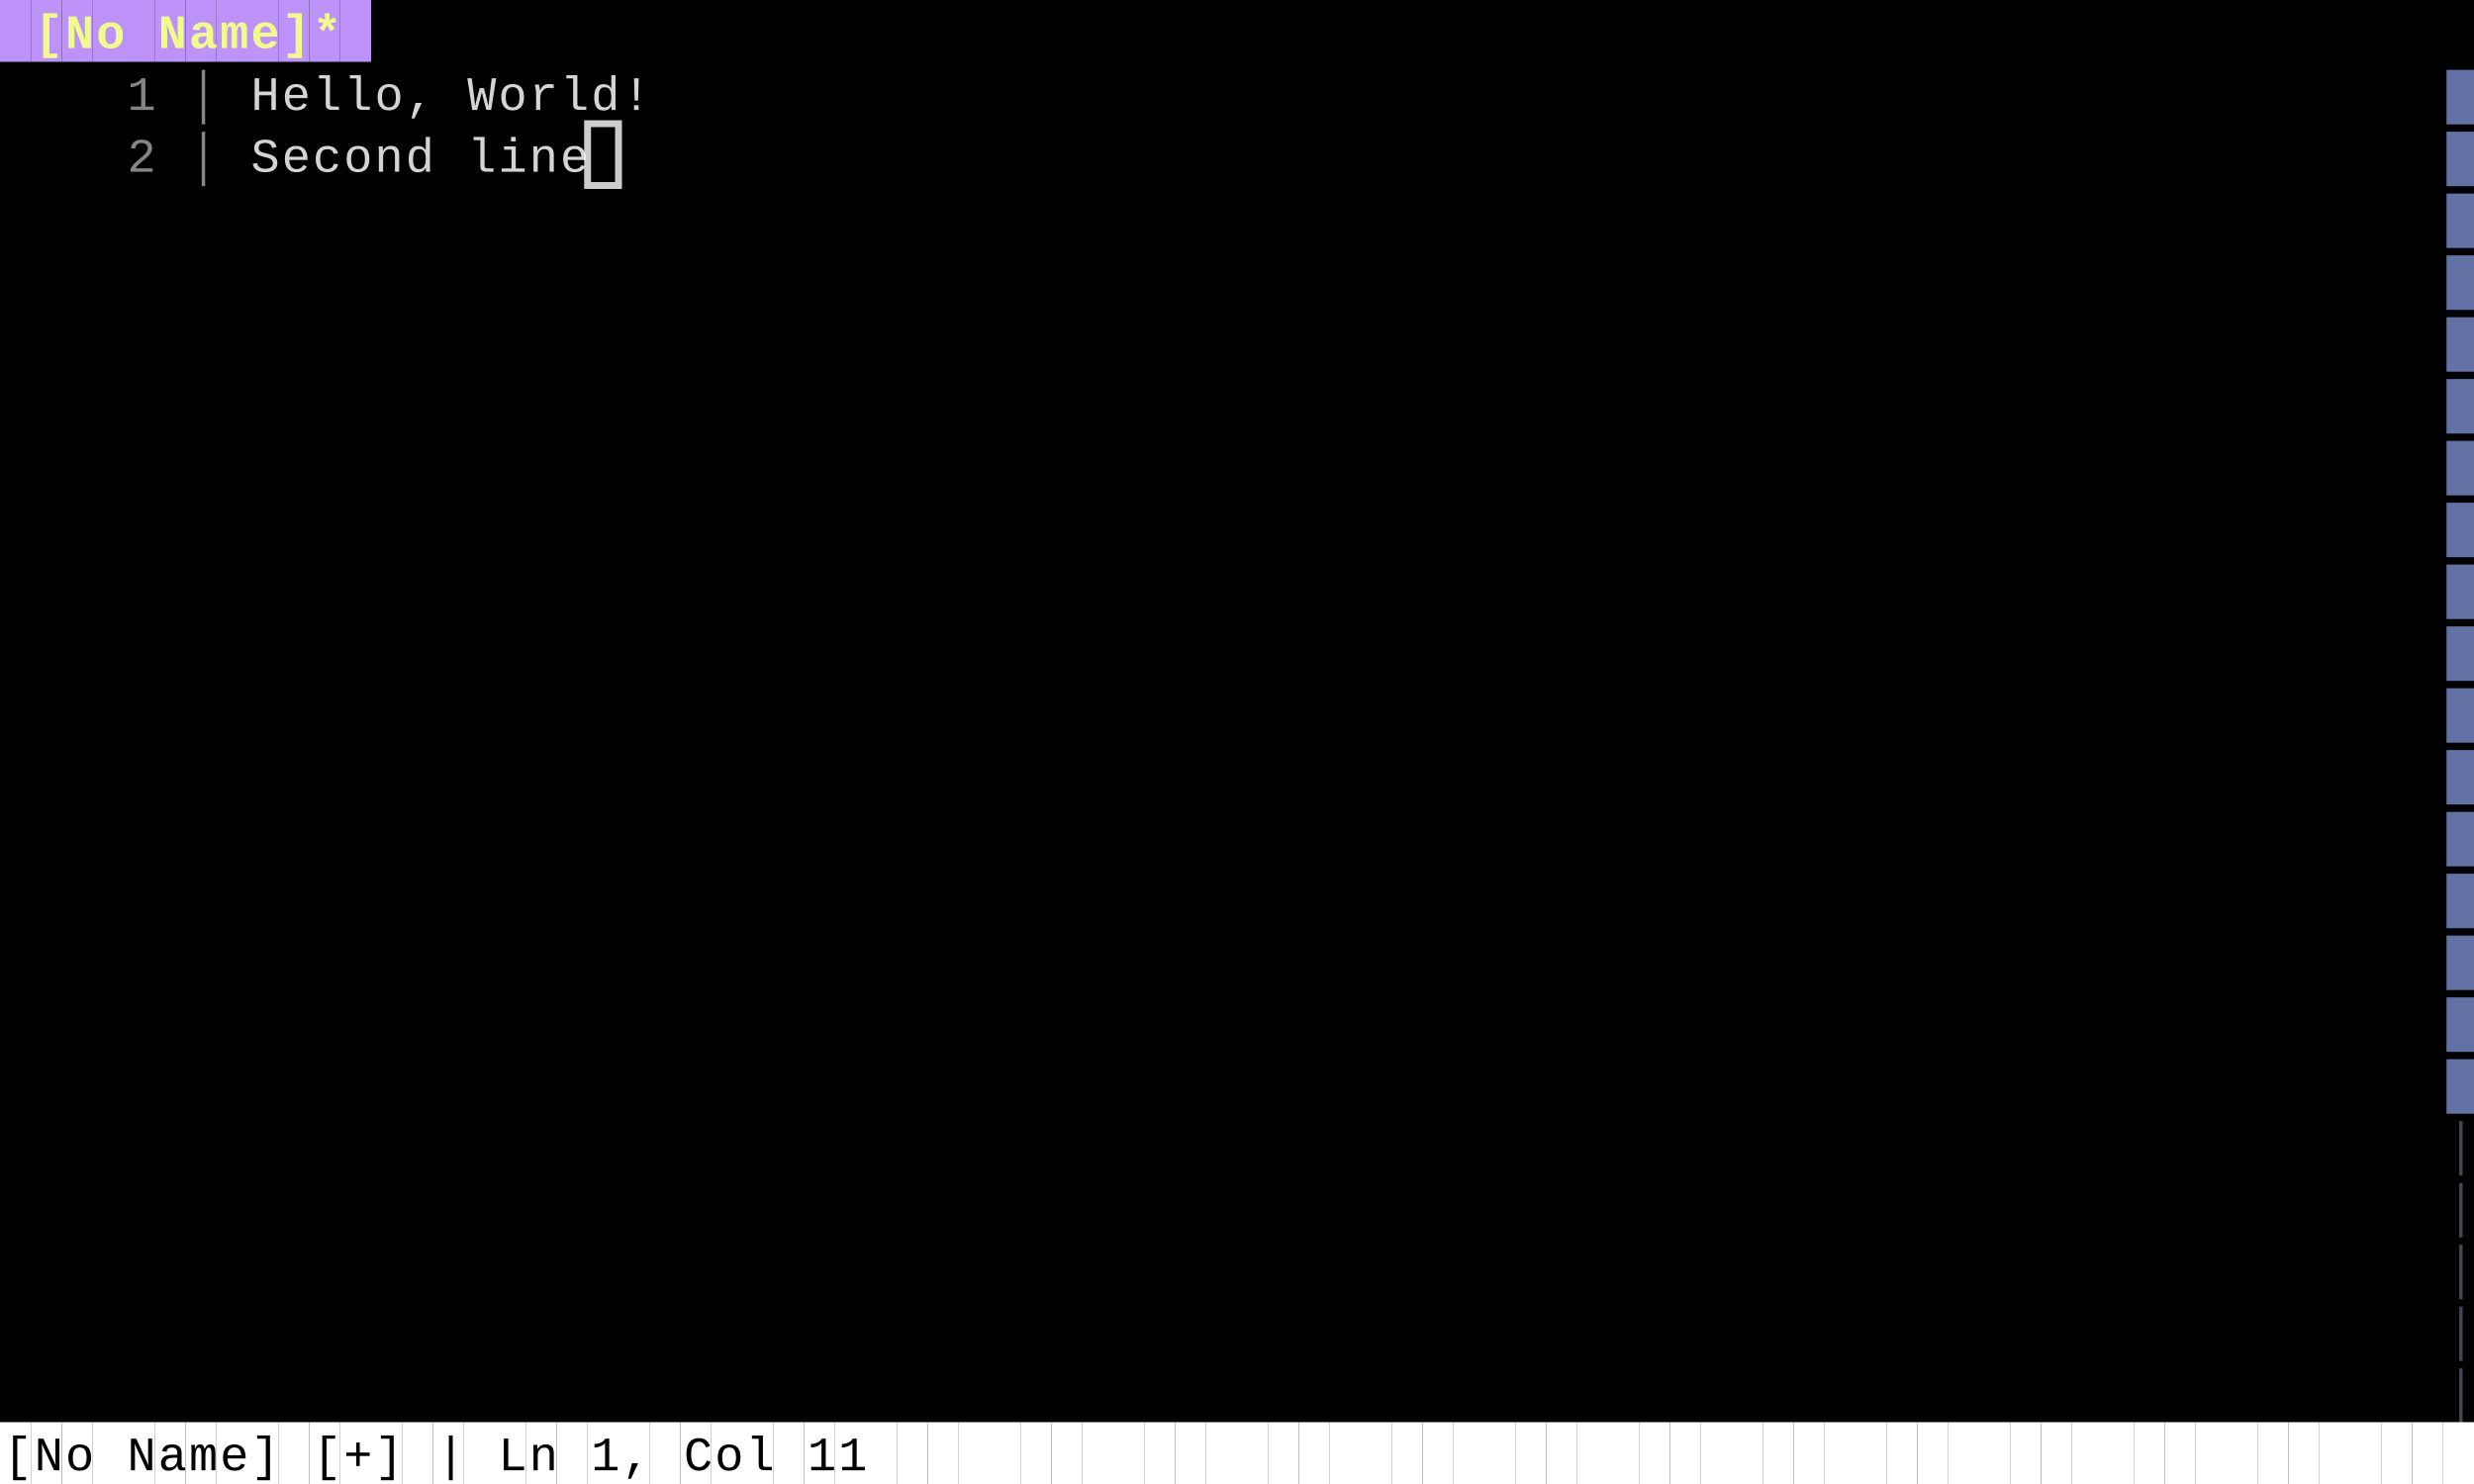
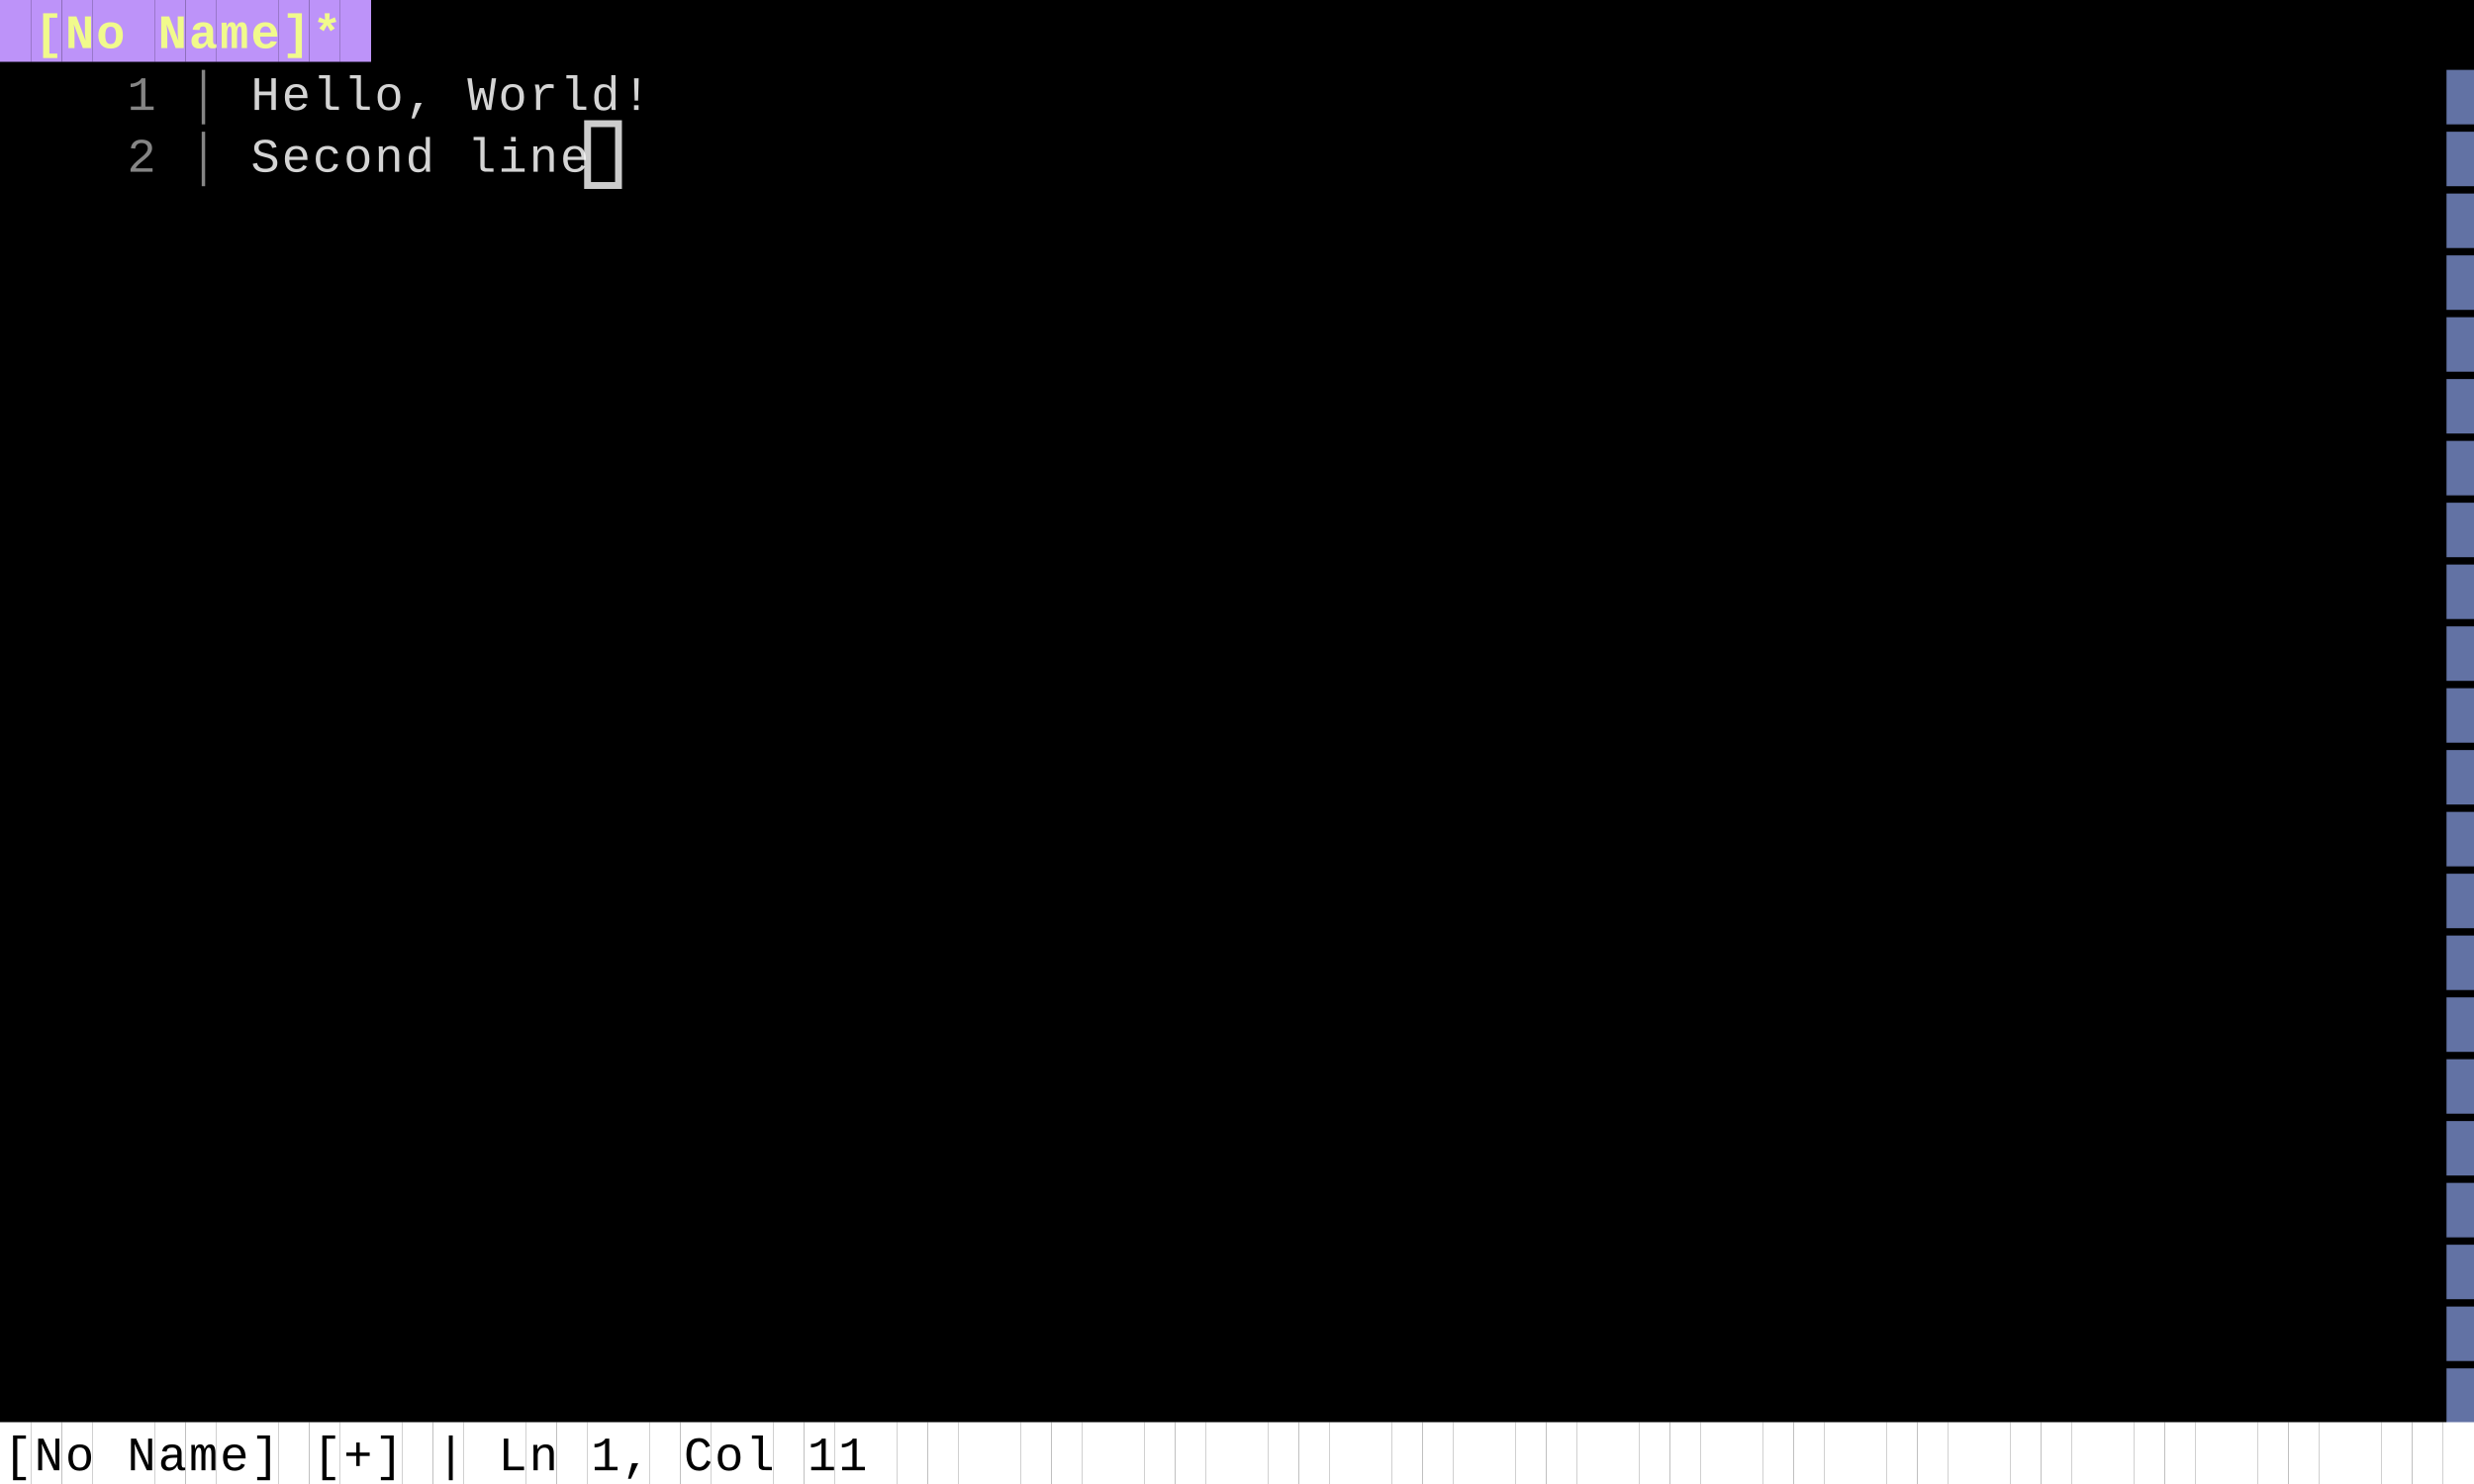
<svg xmlns="http://www.w3.org/2000/svg" width="720" height="432" viewBox="0 0 720 432">
  <style>
    .terminal { font-family: 'Courier New', 'Consolas', monospace; font-size: 14px; white-space: pre; }
</style>
  <rect width="100%" height="100%" fill="#000000" />
  <rect x="0" y="0" width="9" height="18" fill="#bd93f9" />
  <rect x="9" y="0" width="9" height="18" fill="#bd93f9" />
  <text x="10" y="14" fill="#f1fa8c" class="terminal" style="font-weight:bold;">[</text>
  <rect x="18" y="0" width="9" height="18" fill="#bd93f9" />
  <text x="19" y="14" fill="#f1fa8c" class="terminal" style="font-weight:bold;">N</text>
  <rect x="27" y="0" width="9" height="18" fill="#bd93f9" />
  <text x="28" y="14" fill="#f1fa8c" class="terminal" style="font-weight:bold;">o</text>
  <rect x="36" y="0" width="9" height="18" fill="#bd93f9" />
  <rect x="45" y="0" width="9" height="18" fill="#bd93f9" />
  <text x="46" y="14" fill="#f1fa8c" class="terminal" style="font-weight:bold;">N</text>
  <rect x="54" y="0" width="9" height="18" fill="#bd93f9" />
  <text x="55" y="14" fill="#f1fa8c" class="terminal" style="font-weight:bold;">a</text>
  <rect x="63" y="0" width="9" height="18" fill="#bd93f9" />
  <text x="64" y="14" fill="#f1fa8c" class="terminal" style="font-weight:bold;">m</text>
  <rect x="72" y="0" width="9" height="18" fill="#bd93f9" />
  <text x="73" y="14" fill="#f1fa8c" class="terminal" style="font-weight:bold;">e</text>
  <rect x="81" y="0" width="9" height="18" fill="#bd93f9" />
  <text x="82" y="14" fill="#f1fa8c" class="terminal" style="font-weight:bold;">]</text>
  <rect x="90" y="0" width="9" height="18" fill="#bd93f9" />
  <text x="91" y="14" fill="#f1fa8c" class="terminal" style="font-weight:bold;">*</text>
  <rect x="99" y="0" width="9" height="18" fill="#bd93f9" />
  <text x="37" y="32" fill="#858585" class="terminal" style="">1</text>
  <text x="55" y="32" fill="#858585" class="terminal" style="">│</text>
  <text x="73" y="32" fill="#d4d4d4" class="terminal" style="">H</text>
  <text x="82" y="32" fill="#d4d4d4" class="terminal" style="">e</text>
  <text x="91" y="32" fill="#d4d4d4" class="terminal" style="">l</text>
  <text x="100" y="32" fill="#d4d4d4" class="terminal" style="">l</text>
  <text x="109" y="32" fill="#d4d4d4" class="terminal" style="">o</text>
  <text x="118" y="32" fill="#d4d4d4" class="terminal" style="">,</text>
  <text x="136" y="32" fill="#d4d4d4" class="terminal" style="">W</text>
  <text x="145" y="32" fill="#d4d4d4" class="terminal" style="">o</text>
  <text x="154" y="32" fill="#d4d4d4" class="terminal" style="">r</text>
  <text x="163" y="32" fill="#d4d4d4" class="terminal" style="">l</text>
  <text x="172" y="32" fill="#d4d4d4" class="terminal" style="">d</text>
  <text x="181" y="32" fill="#d4d4d4" class="terminal" style="">!</text>
  <text x="712" y="32" fill="#6272a4" class="terminal" style="">█</text>
  <text x="37" y="50" fill="#858585" class="terminal" style="">2</text>
  <text x="55" y="50" fill="#858585" class="terminal" style="">│</text>
  <text x="73" y="50" fill="#d4d4d4" class="terminal" style="">S</text>
  <text x="82" y="50" fill="#d4d4d4" class="terminal" style="">e</text>
  <text x="91" y="50" fill="#d4d4d4" class="terminal" style="">c</text>
  <text x="100" y="50" fill="#d4d4d4" class="terminal" style="">o</text>
  <text x="109" y="50" fill="#d4d4d4" class="terminal" style="">n</text>
  <text x="118" y="50" fill="#d4d4d4" class="terminal" style="">d</text>
  <text x="136" y="50" fill="#d4d4d4" class="terminal" style="">l</text>
  <text x="145" y="50" fill="#d4d4d4" class="terminal" style="">i</text>
  <text x="154" y="50" fill="#d4d4d4" class="terminal" style="">n</text>
  <text x="163" y="50" fill="#d4d4d4" class="terminal" style="">e</text>
  <text x="712" y="50" fill="#6272a4" class="terminal" style="">█</text>
  <text x="712" y="68" fill="#6272a4" class="terminal" style="">█</text>
  <text x="712" y="86" fill="#6272a4" class="terminal" style="">█</text>
  <text x="712" y="104" fill="#6272a4" class="terminal" style="">█</text>
  <text x="712" y="122" fill="#6272a4" class="terminal" style="">█</text>
  <text x="712" y="140" fill="#6272a4" class="terminal" style="">█</text>
  <text x="712" y="158" fill="#6272a4" class="terminal" style="">█</text>
  <text x="712" y="176" fill="#6272a4" class="terminal" style="">█</text>
  <text x="712" y="194" fill="#6272a4" class="terminal" style="">█</text>
  <text x="712" y="212" fill="#6272a4" class="terminal" style="">█</text>
  <text x="712" y="230" fill="#6272a4" class="terminal" style="">█</text>
  <text x="712" y="248" fill="#6272a4" class="terminal" style="">█</text>
  <text x="712" y="266" fill="#6272a4" class="terminal" style="">█</text>
  <text x="712" y="284" fill="#6272a4" class="terminal" style="">█</text>
  <text x="712" y="302" fill="#6272a4" class="terminal" style="">█</text>
  <text x="712" y="320" fill="#6272a4" class="terminal" style="">█</text>
-   <text x="712" y="338" fill="#44475a" class="terminal" style="">│</text>
-   <text x="712" y="356" fill="#44475a" class="terminal" style="">│</text>
-   <text x="712" y="374" fill="#44475a" class="terminal" style="">│</text>
-   <text x="712" y="392" fill="#44475a" class="terminal" style="">│</text>
-   <text x="712" y="410" fill="#44475a" class="terminal" style="">│</text>
+   <text x="712" y="338" fill="#6272a4" class="terminal" style="">█</text>
+   <text x="712" y="356" fill="#6272a4" class="terminal" style="">█</text>
+   <text x="712" y="374" fill="#6272a4" class="terminal" style="">█</text>
+   <text x="712" y="392" fill="#6272a4" class="terminal" style="">█</text>
+   <text x="712" y="410" fill="#6272a4" class="terminal" style="">█</text>
  <rect x="0" y="414" width="9" height="18" fill="#ffffff" />
  <text x="1" y="428" fill="#000000" class="terminal" style="">[</text>
  <rect x="9" y="414" width="9" height="18" fill="#ffffff" />
  <text x="10" y="428" fill="#000000" class="terminal" style="">N</text>
  <rect x="18" y="414" width="9" height="18" fill="#ffffff" />
  <text x="19" y="428" fill="#000000" class="terminal" style="">o</text>
  <rect x="27" y="414" width="9" height="18" fill="#ffffff" />
  <rect x="36" y="414" width="9" height="18" fill="#ffffff" />
  <text x="37" y="428" fill="#000000" class="terminal" style="">N</text>
  <rect x="45" y="414" width="9" height="18" fill="#ffffff" />
  <text x="46" y="428" fill="#000000" class="terminal" style="">a</text>
  <rect x="54" y="414" width="9" height="18" fill="#ffffff" />
  <text x="55" y="428" fill="#000000" class="terminal" style="">m</text>
  <rect x="63" y="414" width="9" height="18" fill="#ffffff" />
  <text x="64" y="428" fill="#000000" class="terminal" style="">e</text>
  <rect x="72" y="414" width="9" height="18" fill="#ffffff" />
  <text x="73" y="428" fill="#000000" class="terminal" style="">]</text>
  <rect x="81" y="414" width="9" height="18" fill="#ffffff" />
  <rect x="90" y="414" width="9" height="18" fill="#ffffff" />
  <text x="91" y="428" fill="#000000" class="terminal" style="">[</text>
  <rect x="99" y="414" width="9" height="18" fill="#ffffff" />
  <text x="100" y="428" fill="#000000" class="terminal" style="">+</text>
  <rect x="108" y="414" width="9" height="18" fill="#ffffff" />
  <text x="109" y="428" fill="#000000" class="terminal" style="">]</text>
  <rect x="117" y="414" width="9" height="18" fill="#ffffff" />
  <rect x="126" y="414" width="9" height="18" fill="#ffffff" />
  <text x="127" y="428" fill="#000000" class="terminal" style="">|</text>
  <rect x="135" y="414" width="9" height="18" fill="#ffffff" />
  <rect x="144" y="414" width="9" height="18" fill="#ffffff" />
  <text x="145" y="428" fill="#000000" class="terminal" style="">L</text>
  <rect x="153" y="414" width="9" height="18" fill="#ffffff" />
  <text x="154" y="428" fill="#000000" class="terminal" style="">n</text>
  <rect x="162" y="414" width="9" height="18" fill="#ffffff" />
  <rect x="171" y="414" width="9" height="18" fill="#ffffff" />
  <text x="172" y="428" fill="#000000" class="terminal" style="">1</text>
  <rect x="180" y="414" width="9" height="18" fill="#ffffff" />
  <text x="181" y="428" fill="#000000" class="terminal" style="">,</text>
  <rect x="189" y="414" width="9" height="18" fill="#ffffff" />
  <rect x="198" y="414" width="9" height="18" fill="#ffffff" />
  <text x="199" y="428" fill="#000000" class="terminal" style="">C</text>
  <rect x="207" y="414" width="9" height="18" fill="#ffffff" />
  <text x="208" y="428" fill="#000000" class="terminal" style="">o</text>
  <rect x="216" y="414" width="9" height="18" fill="#ffffff" />
  <text x="217" y="428" fill="#000000" class="terminal" style="">l</text>
  <rect x="225" y="414" width="9" height="18" fill="#ffffff" />
  <rect x="234" y="414" width="9" height="18" fill="#ffffff" />
  <text x="235" y="428" fill="#000000" class="terminal" style="">1</text>
  <rect x="243" y="414" width="9" height="18" fill="#ffffff" />
  <text x="244" y="428" fill="#000000" class="terminal" style="">1</text>
  <rect x="252" y="414" width="9" height="18" fill="#ffffff" />
  <rect x="261" y="414" width="9" height="18" fill="#ffffff" />
  <rect x="270" y="414" width="9" height="18" fill="#ffffff" />
  <rect x="279" y="414" width="9" height="18" fill="#ffffff" />
  <rect x="288" y="414" width="9" height="18" fill="#ffffff" />
  <rect x="297" y="414" width="9" height="18" fill="#ffffff" />
  <rect x="306" y="414" width="9" height="18" fill="#ffffff" />
  <rect x="315" y="414" width="9" height="18" fill="#ffffff" />
  <rect x="324" y="414" width="9" height="18" fill="#ffffff" />
  <rect x="333" y="414" width="9" height="18" fill="#ffffff" />
  <rect x="342" y="414" width="9" height="18" fill="#ffffff" />
  <rect x="351" y="414" width="9" height="18" fill="#ffffff" />
  <rect x="360" y="414" width="9" height="18" fill="#ffffff" />
  <rect x="369" y="414" width="9" height="18" fill="#ffffff" />
  <rect x="378" y="414" width="9" height="18" fill="#ffffff" />
  <rect x="387" y="414" width="9" height="18" fill="#ffffff" />
  <rect x="396" y="414" width="9" height="18" fill="#ffffff" />
  <rect x="405" y="414" width="9" height="18" fill="#ffffff" />
  <rect x="414" y="414" width="9" height="18" fill="#ffffff" />
  <rect x="423" y="414" width="9" height="18" fill="#ffffff" />
  <rect x="432" y="414" width="9" height="18" fill="#ffffff" />
  <rect x="441" y="414" width="9" height="18" fill="#ffffff" />
  <rect x="450" y="414" width="9" height="18" fill="#ffffff" />
  <rect x="459" y="414" width="9" height="18" fill="#ffffff" />
  <rect x="468" y="414" width="9" height="18" fill="#ffffff" />
  <rect x="477" y="414" width="9" height="18" fill="#ffffff" />
  <rect x="486" y="414" width="9" height="18" fill="#ffffff" />
  <rect x="495" y="414" width="9" height="18" fill="#ffffff" />
  <rect x="504" y="414" width="9" height="18" fill="#ffffff" />
  <rect x="513" y="414" width="9" height="18" fill="#ffffff" />
  <rect x="522" y="414" width="9" height="18" fill="#ffffff" />
  <rect x="531" y="414" width="9" height="18" fill="#ffffff" />
  <rect x="540" y="414" width="9" height="18" fill="#ffffff" />
  <rect x="549" y="414" width="9" height="18" fill="#ffffff" />
  <rect x="558" y="414" width="9" height="18" fill="#ffffff" />
  <rect x="567" y="414" width="9" height="18" fill="#ffffff" />
  <rect x="576" y="414" width="9" height="18" fill="#ffffff" />
  <rect x="585" y="414" width="9" height="18" fill="#ffffff" />
  <rect x="594" y="414" width="9" height="18" fill="#ffffff" />
  <rect x="603" y="414" width="9" height="18" fill="#ffffff" />
  <rect x="612" y="414" width="9" height="18" fill="#ffffff" />
  <rect x="621" y="414" width="9" height="18" fill="#ffffff" />
  <rect x="630" y="414" width="9" height="18" fill="#ffffff" />
  <rect x="639" y="414" width="9" height="18" fill="#ffffff" />
  <rect x="648" y="414" width="9" height="18" fill="#ffffff" />
  <rect x="657" y="414" width="9" height="18" fill="#ffffff" />
  <rect x="666" y="414" width="9" height="18" fill="#ffffff" />
  <rect x="675" y="414" width="9" height="18" fill="#ffffff" />
  <rect x="684" y="414" width="9" height="18" fill="#ffffff" />
  <rect x="693" y="414" width="9" height="18" fill="#ffffff" />
  <rect x="702" y="414" width="9" height="18" fill="#ffffff" />
  <rect x="711" y="414" width="9" height="18" fill="#ffffff" />
  <rect x="171" y="36" width="9" height="18" fill="none" stroke="#ffffff" stroke-width="2" opacity="0.8" />
</svg>
